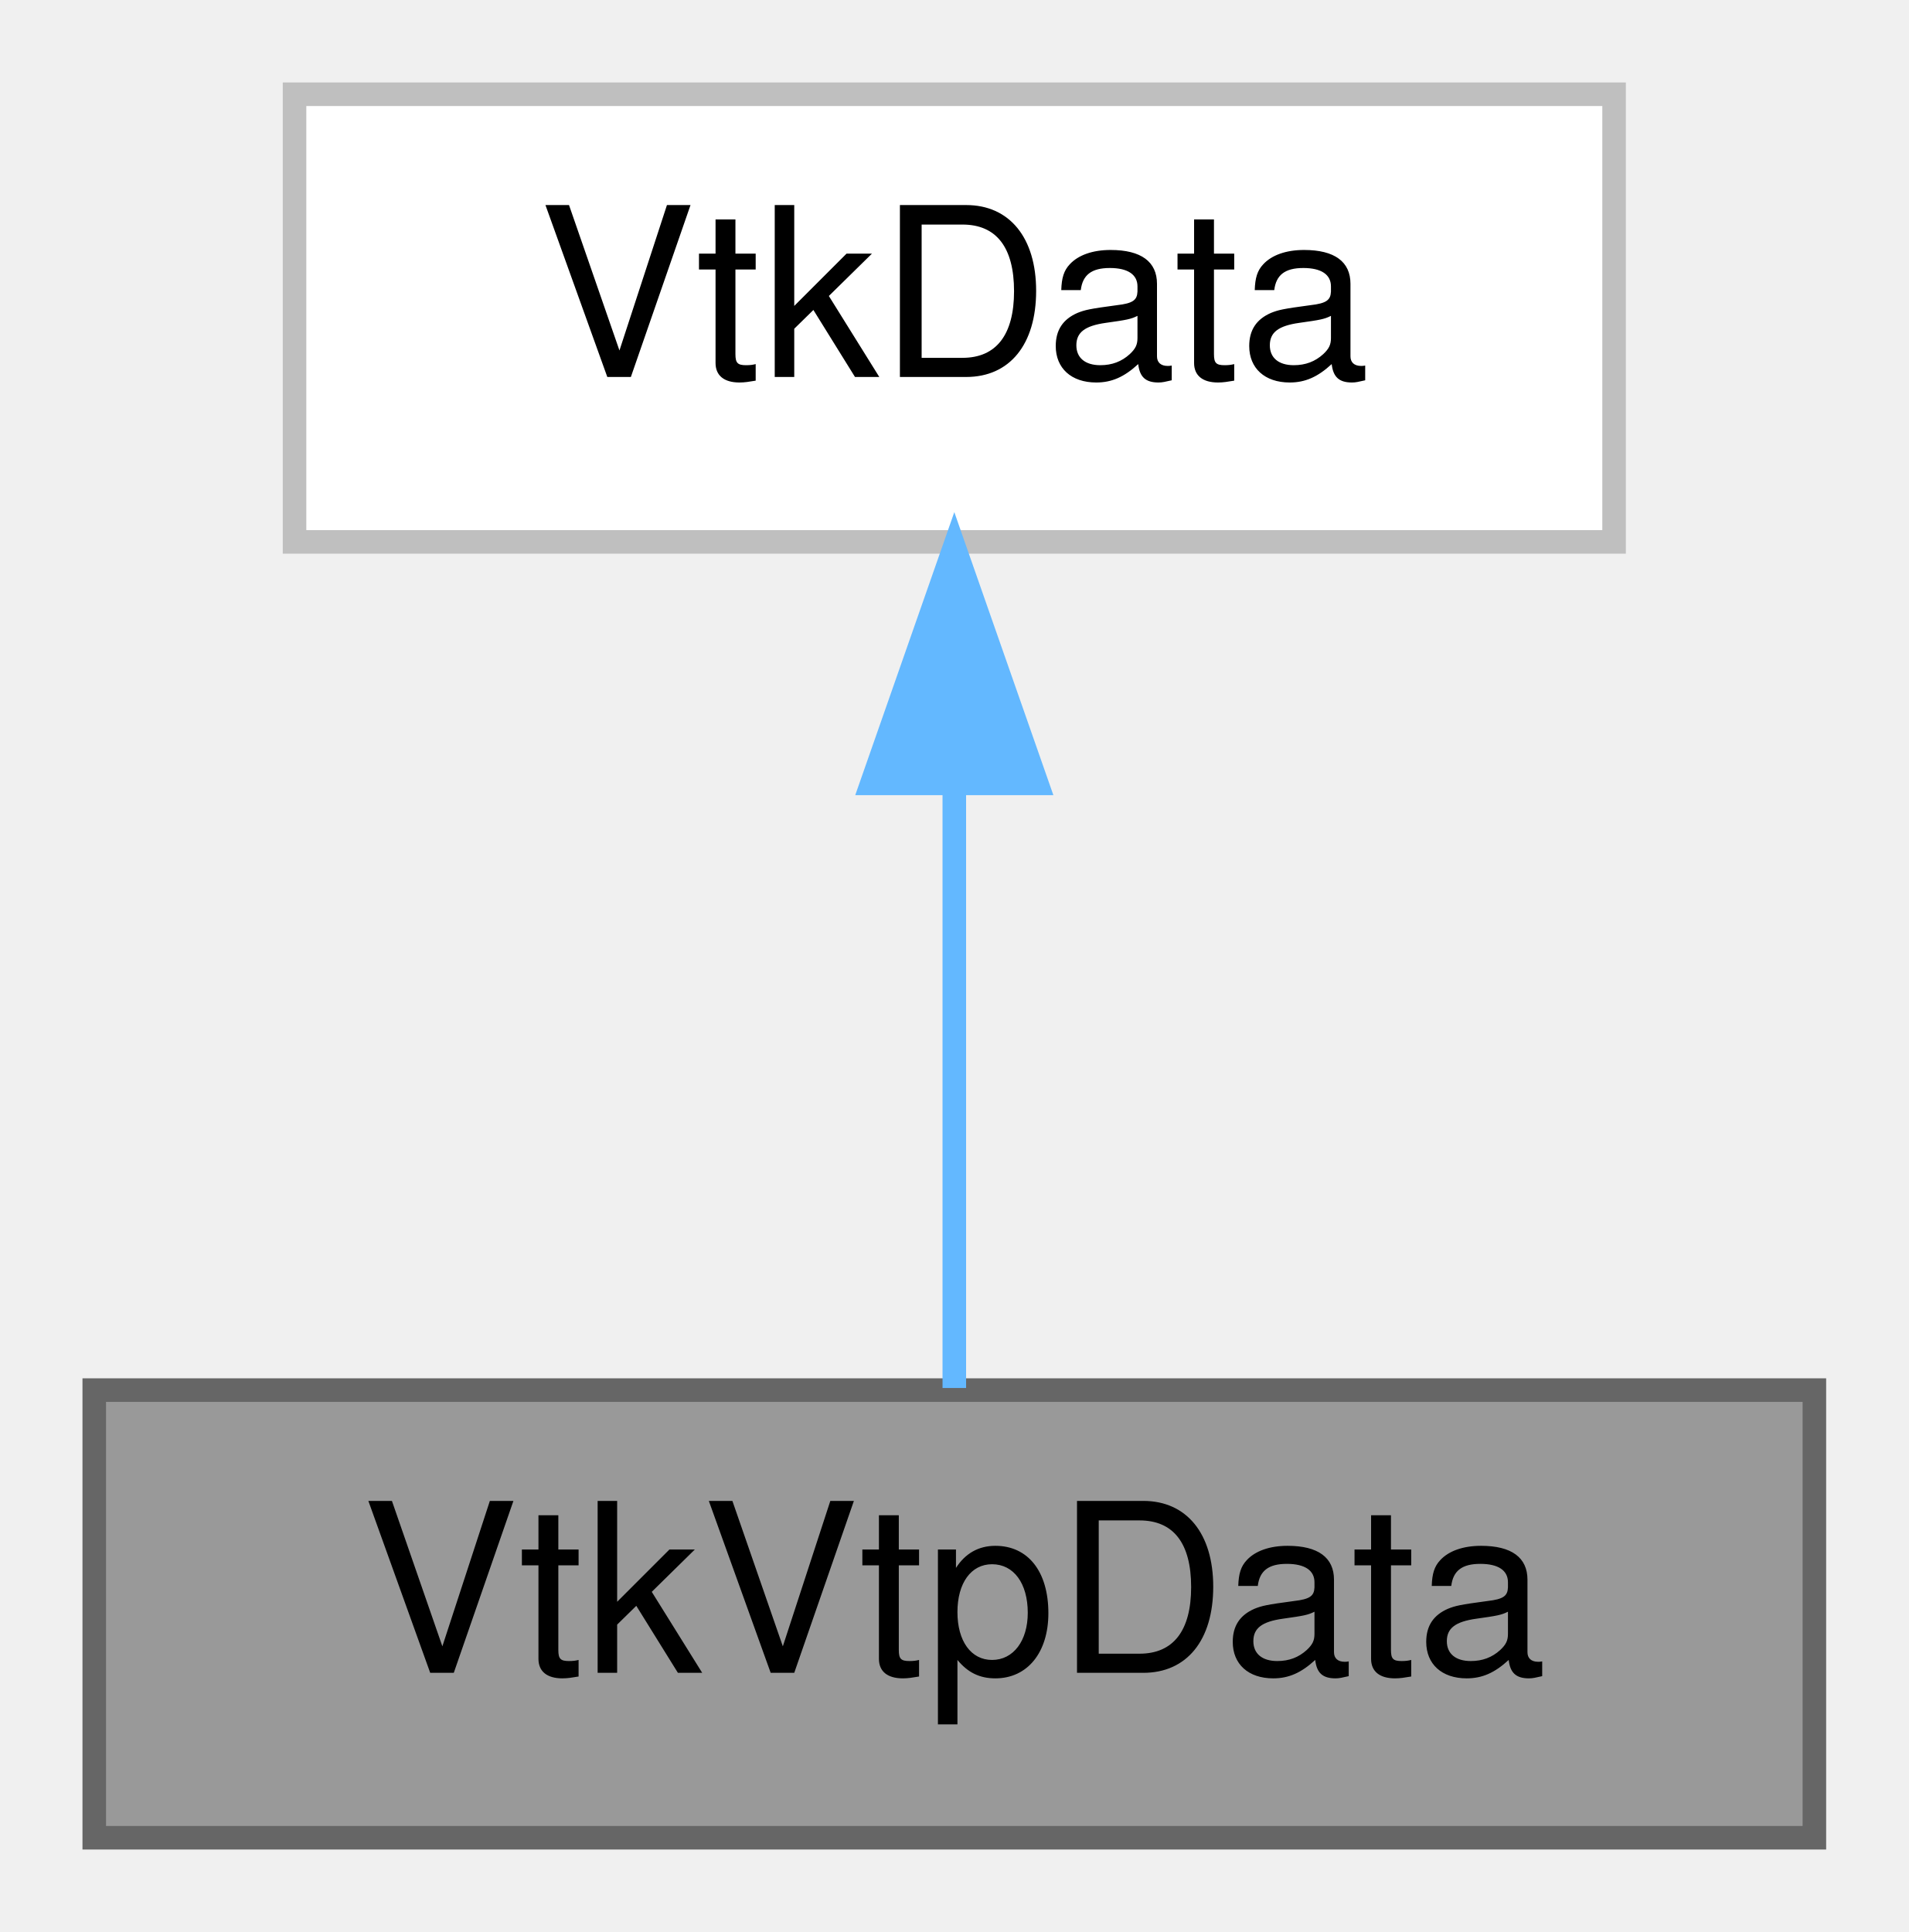
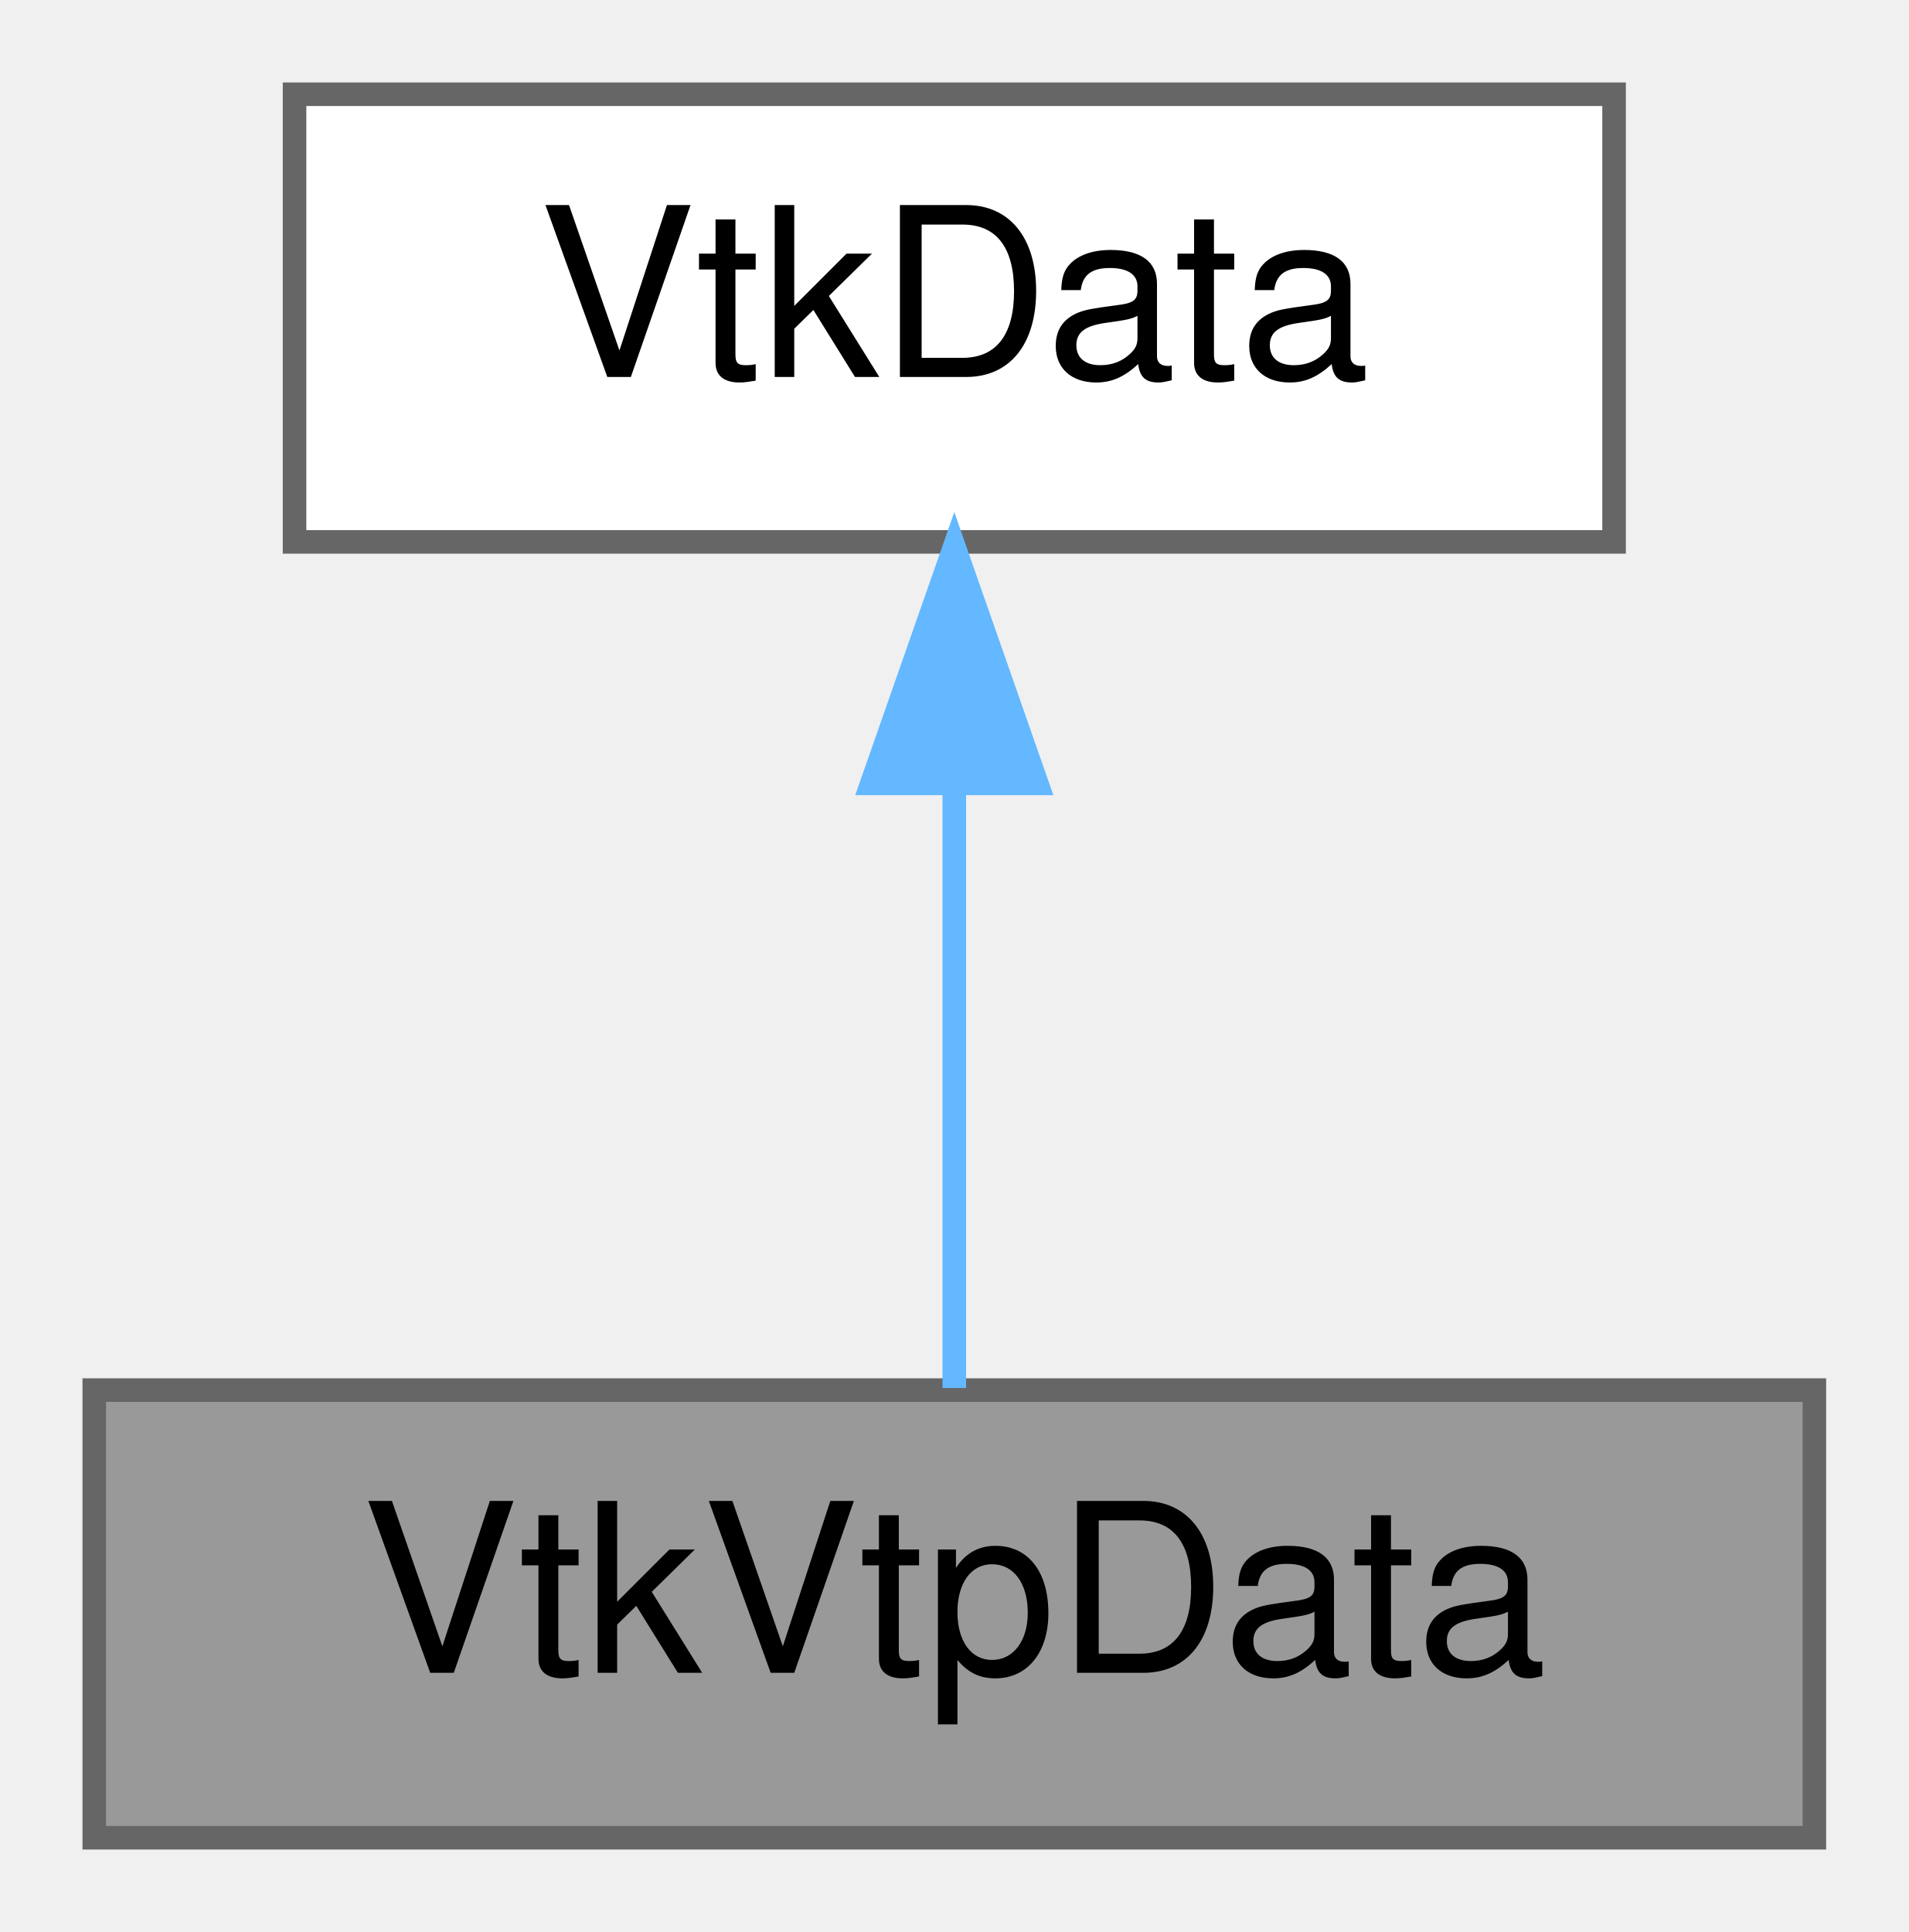
<svg xmlns="http://www.w3.org/2000/svg" xmlns:xlink="http://www.w3.org/1999/xlink" width="81pt" height="82pt" viewBox="0.00 0.00 81.00 82.00">
  <g id="graph0" class="graph" transform="scale(1 1) rotate(0) translate(4 78)">
    <g id="Node000001" class="node">
      <g id="a_Node000001">
-         <a xlink:title=" ">
+         <a xlink:title="A mesh stored in the VTK XML polygonal data format ('.vtp' files).">
          <polygon fill="#999999" stroke="#666666" points="73,-19 0,-19 0,0 73,0 73,-19" />
          <text text-anchor="middle" x="36.5" y="-7" font-family="Helvetica,sans-Serif" font-size="10.00">VtkVtpData</text>
        </a>
      </g>
    </g>
    <g id="Node000002" class="node">
      <g id="a_Node000002">
-         <a xlink:href="class_vtk_data.html" target="_top" xlink:title=" ">
-           <polygon fill="white" stroke="#bfbfbf" points="64.5,-74 8.5,-74 8.5,-55 64.5,-55 64.5,-74" />
+         <a xlink:href="class_vtk_data.html" target="_top" xlink:title="A mesh stored in one of the VTK XML file formats.">
+           <polygon fill="white" stroke="#666666" points="64.5,-74 8.5,-74 8.5,-55 64.5,-55 64.5,-74" />
          <text text-anchor="middle" x="36.5" y="-62" font-family="Helvetica,sans-Serif" font-size="10.00">VtkData</text>
        </a>
      </g>
    </g>
    <g id="edge1_Node000001_Node000002" class="edge">
      <g id="a_edge1_Node000001_Node000002">
        <a xlink:title=" ">
          <path fill="none" stroke="#63b8ff" d="M36.5,-44.66C36.5,-35.93 36.5,-25.99 36.5,-19.09" />
          <polygon fill="#63b8ff" stroke="#63b8ff" points="33,-44.75 36.5,-54.75 40,-44.75 33,-44.75" />
        </a>
      </g>
    </g>
  </g>
</svg>
